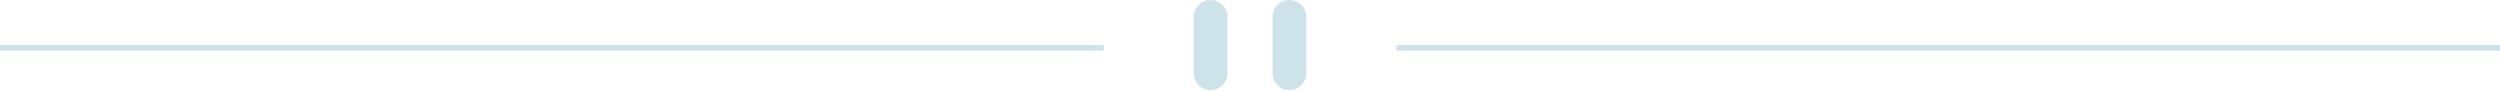
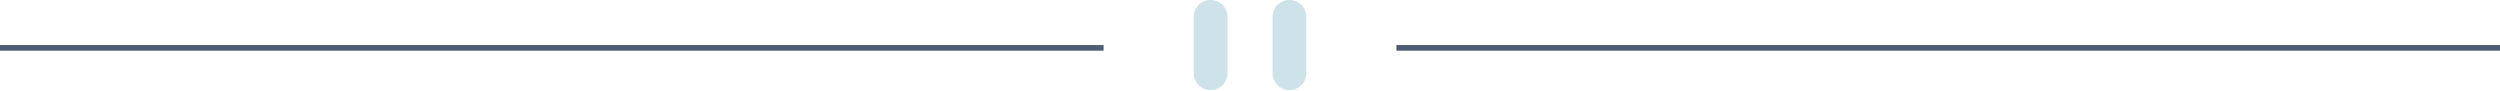
<svg xmlns="http://www.w3.org/2000/svg" width="444" height="16">
  <g fill="none" fill-rule="evenodd">
-     <path fill="#CEE3E9" d="M0 8h196v1H0zM248 8h196v1H248z" />
+     <path fill="#4F5D74" d="M0 8h196v1H0zM248 8h196v1H248z" />
    <g transform="translate(212)" fill="#CEE3E9">
      <rect width="6" height="16" rx="3" />
      <rect x="14" width="6" height="16" rx="3" />
    </g>
  </g>
</svg>
